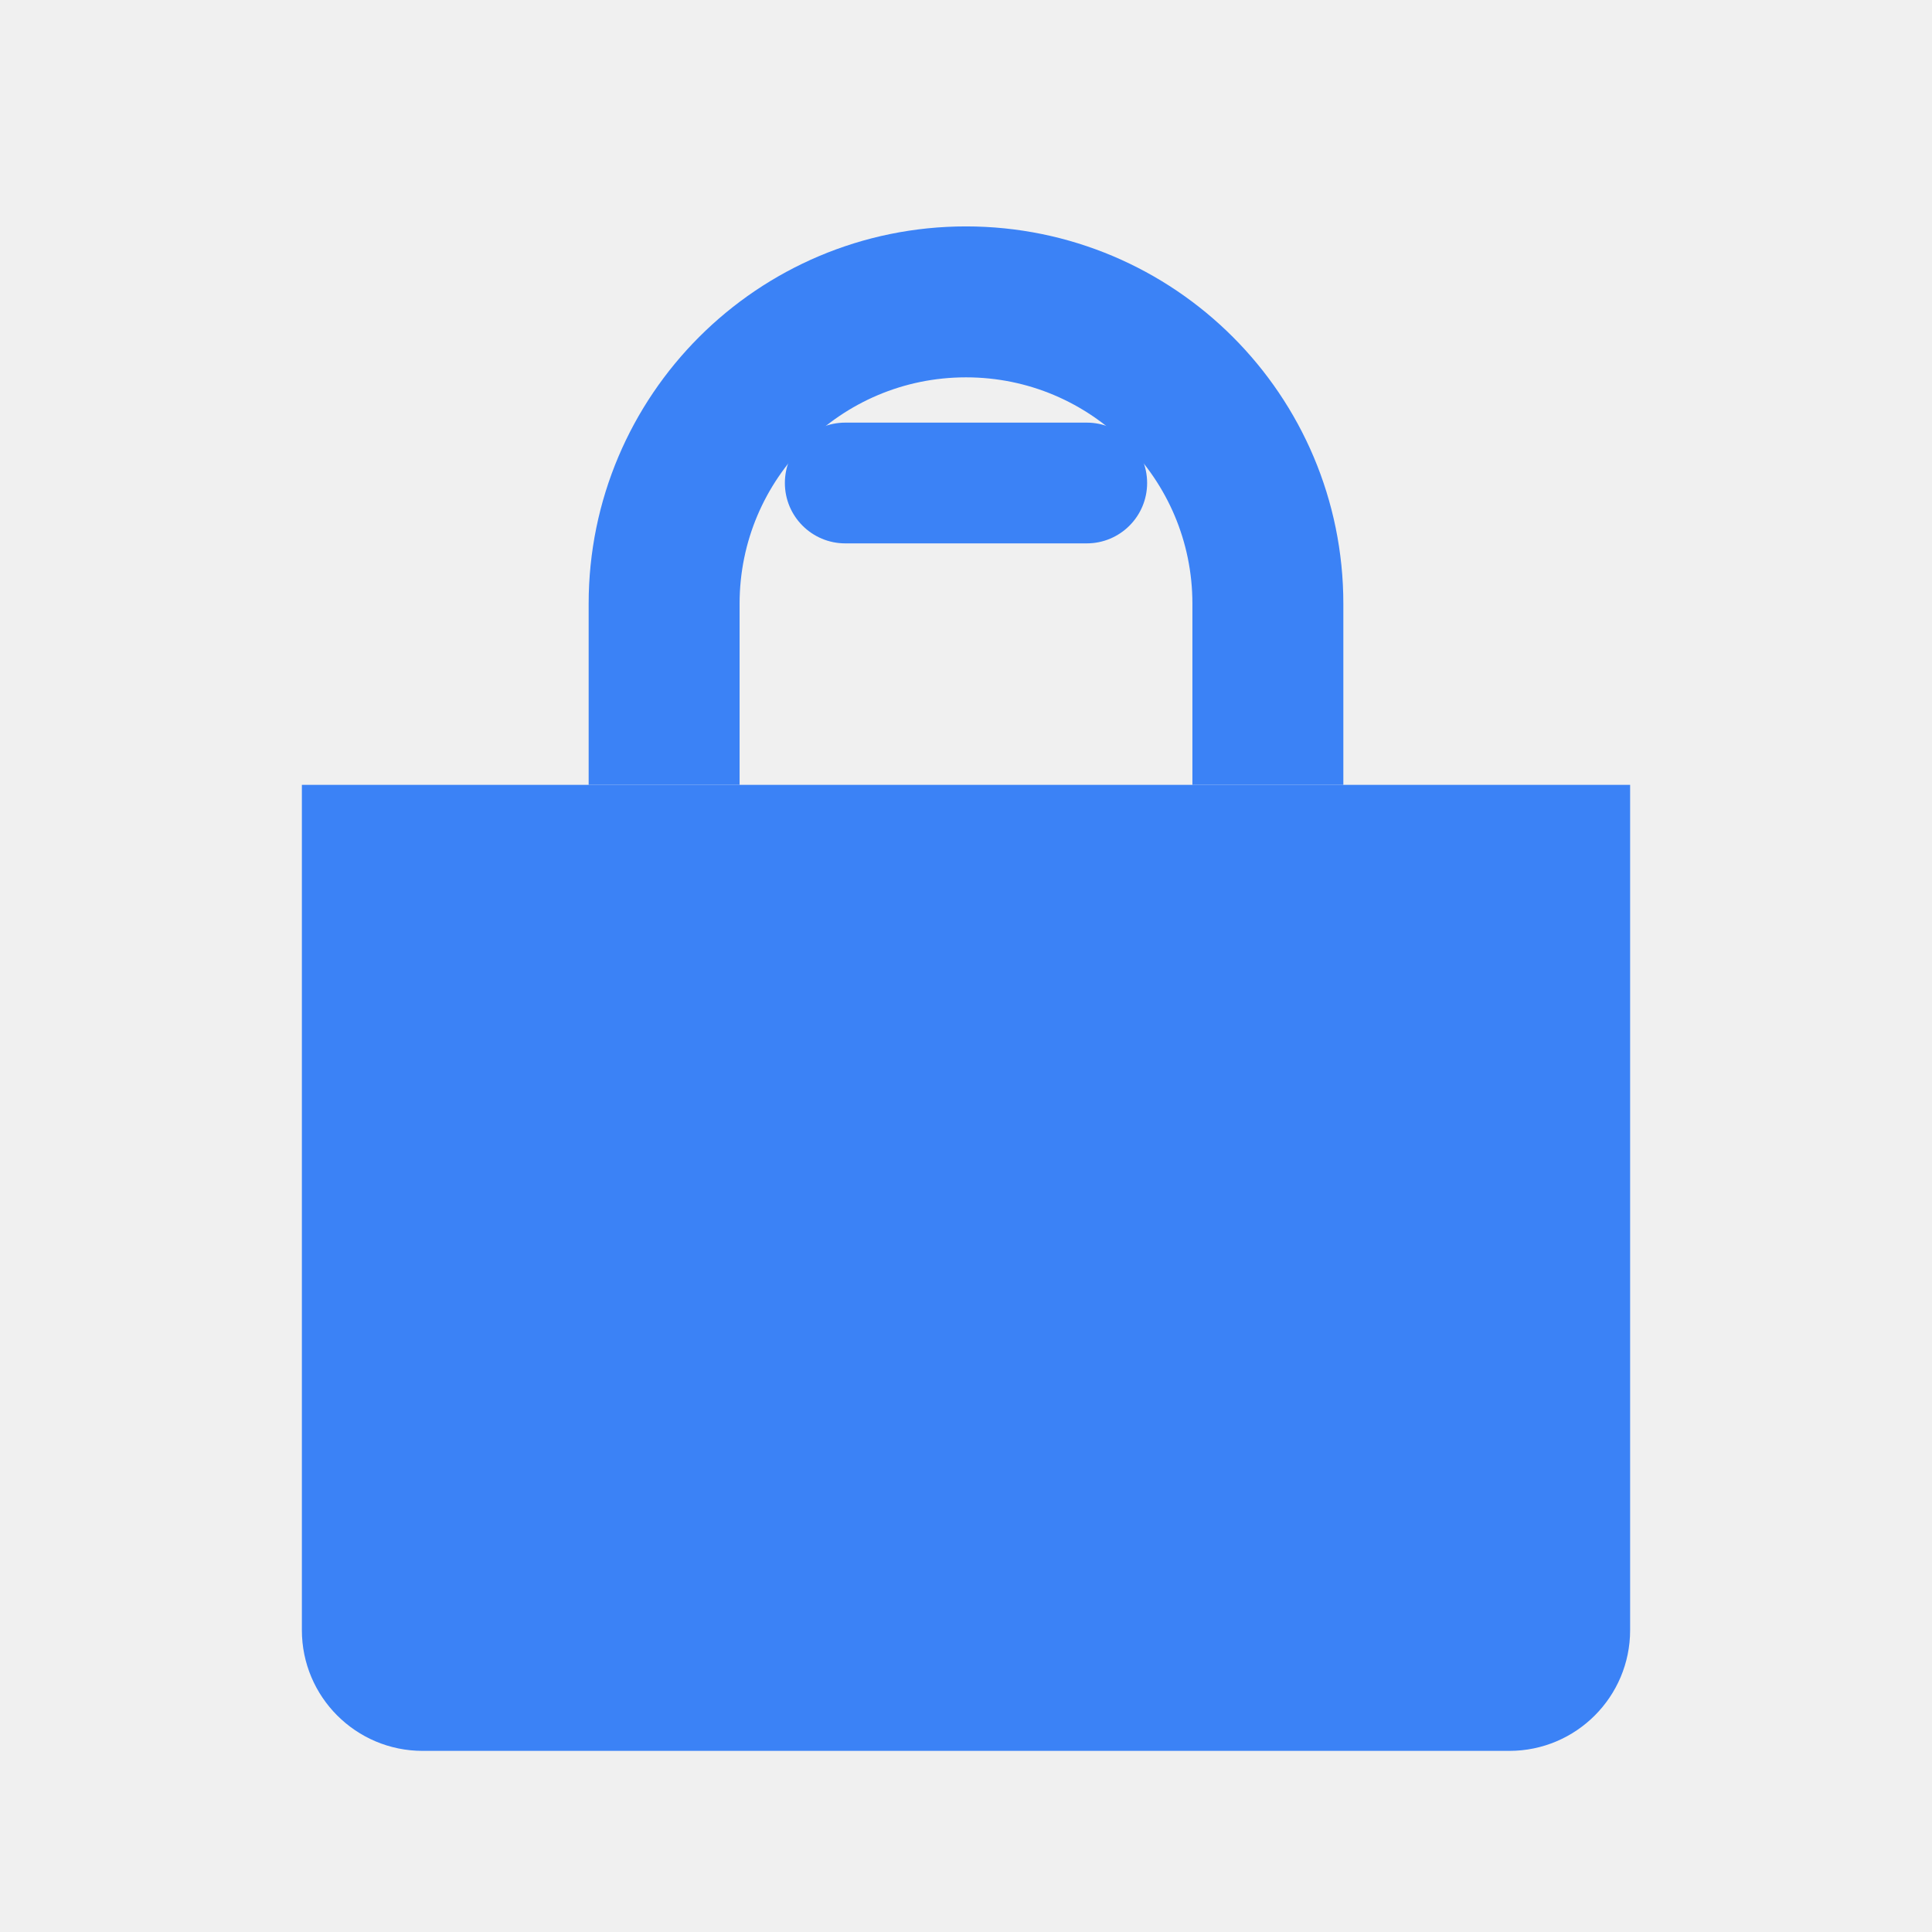
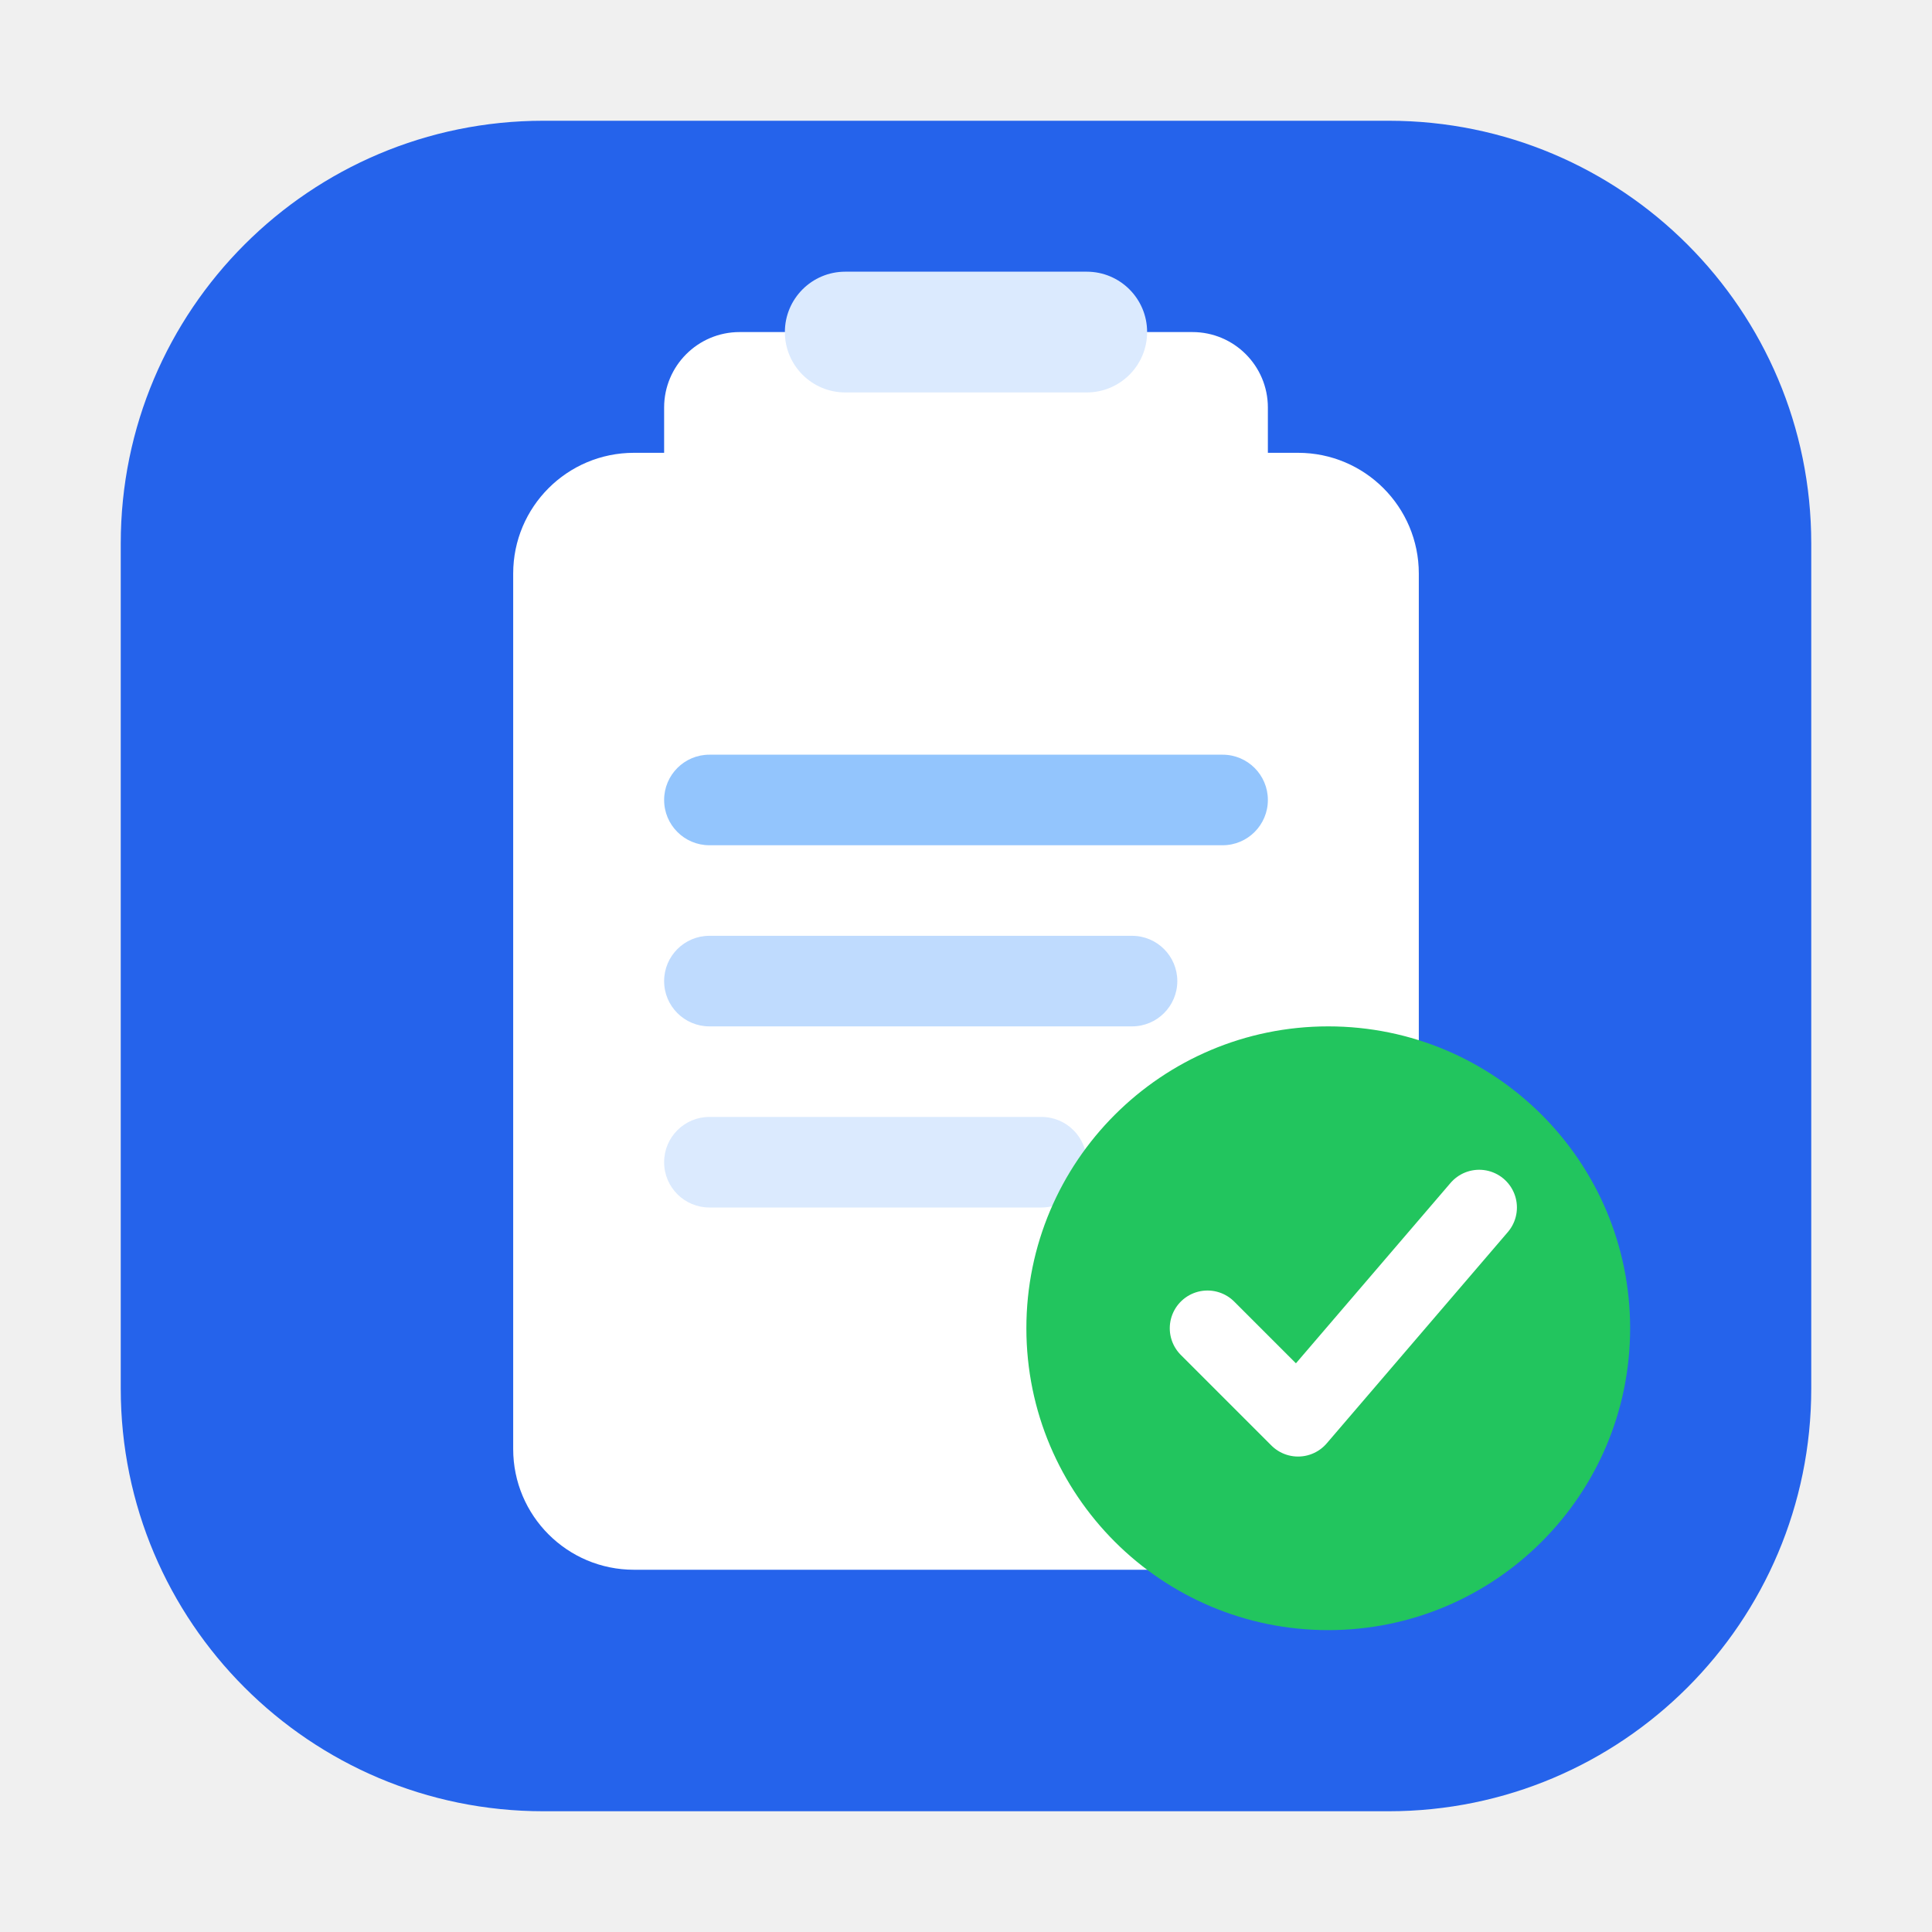
- <svg xmlns="http://www.w3.org/2000/svg" width="16" height="16" viewBox="0 0 16 16" fill="none">
-   <path d="M2.5 6.5h11v7a1 1 0 0 1-1 1h-9a1 1 0 0 1-1-1v-7z" fill="#3B82F6" />
-   <path d="M5.5 6.5V5a2.5 2.5 0 0 1 5 0v1.5" stroke="#3B82F6" stroke-width="1.25" fill="none" />
-   <rect x="6.5" y="3.5" width="3" height="1" rx="0.5" fill="#3B82F6" />
+ <svg xmlns="http://www.w3.org/2000/svg" width="16" height="16" viewBox="0 0 128 128" fill="none">
+   <rect x="8" y="8" width="112" height="112" rx="28" fill="#2563EB" />
+   <rect x="34" y="30" width="60" height="74" rx="8" fill="#FFFFFF" />
+   <rect x="44" y="22" width="40" height="14" rx="5" fill="#FFFFFF" />
+   <rect x="52" y="18" width="24" height="8" rx="4" fill="#DBEAFE" />
+   <rect x="44" y="50" width="40" height="6" rx="3" fill="#93C5FD" />
+   <rect x="44" y="62" width="34" height="6" rx="3" fill="#BFDBFE" />
+   <rect x="44" y="74" width="28" height="6" rx="3" fill="#DBEAFE" />
+   <circle cx="88" cy="88" r="20" fill="#22C55E" />
+   <path d="M80 88l6 6 12-14" stroke="#FFFFFF" stroke-width="5" stroke-linecap="round" stroke-linejoin="round" />
</svg>
